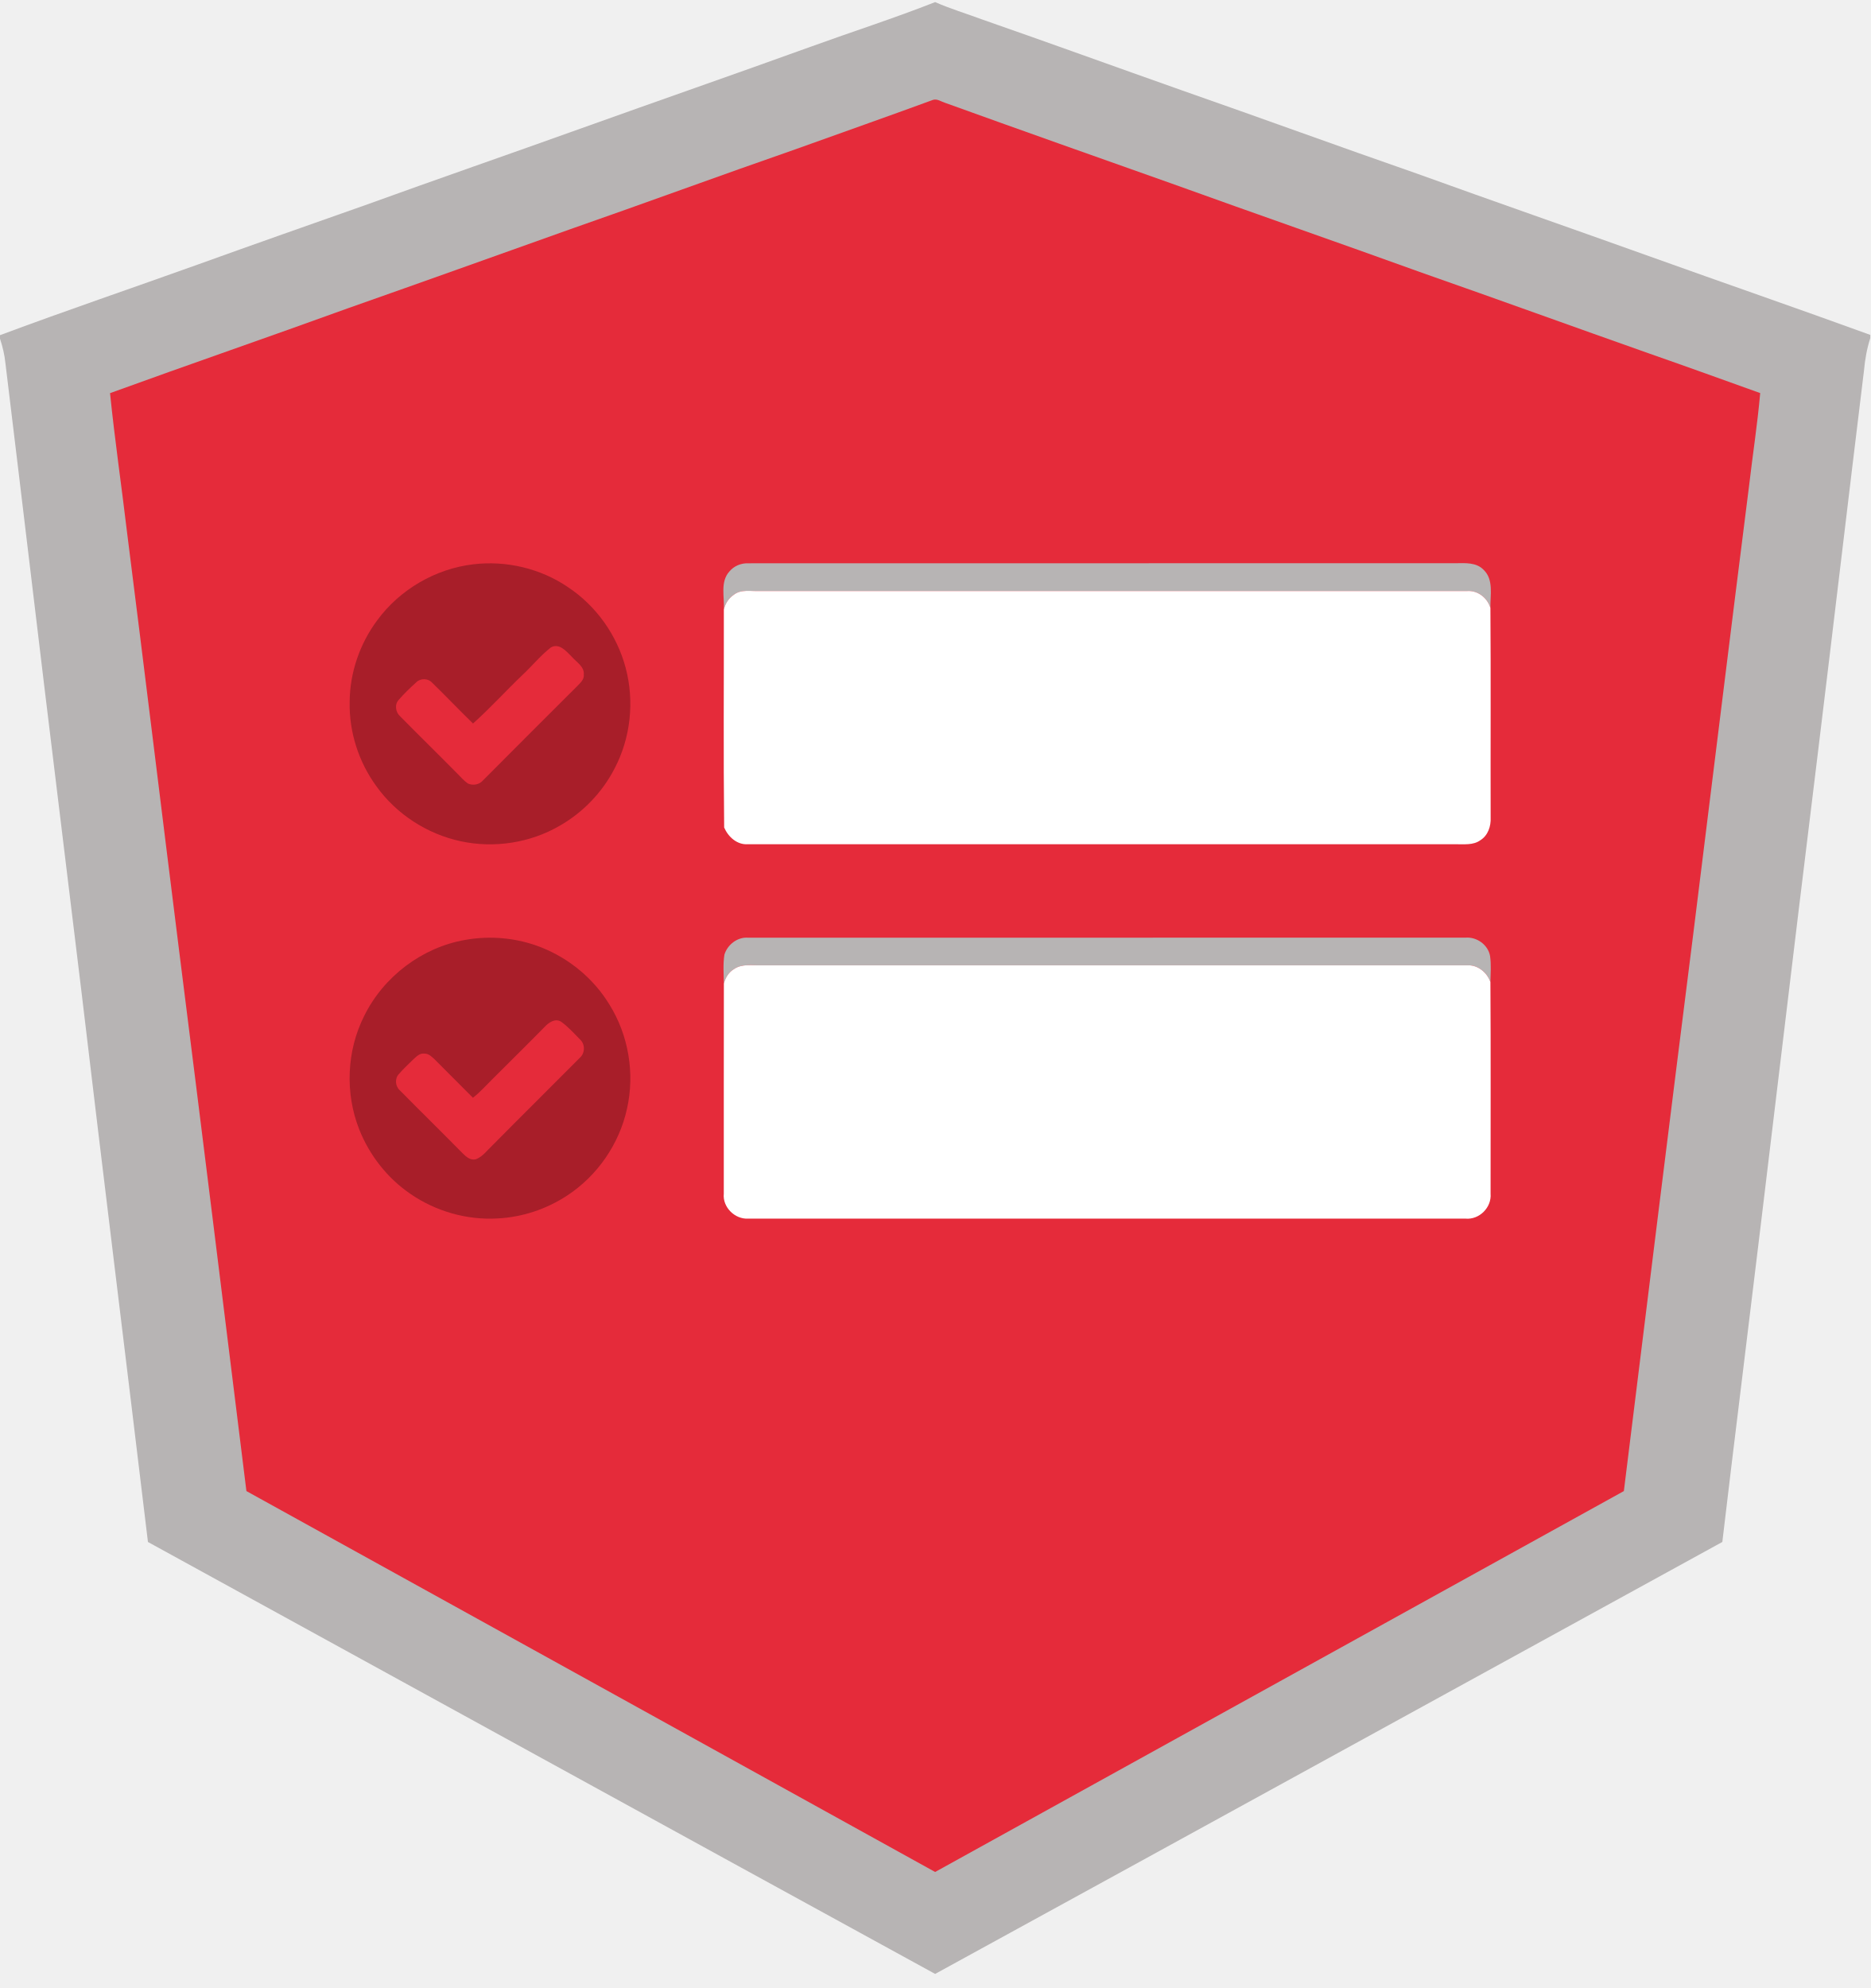
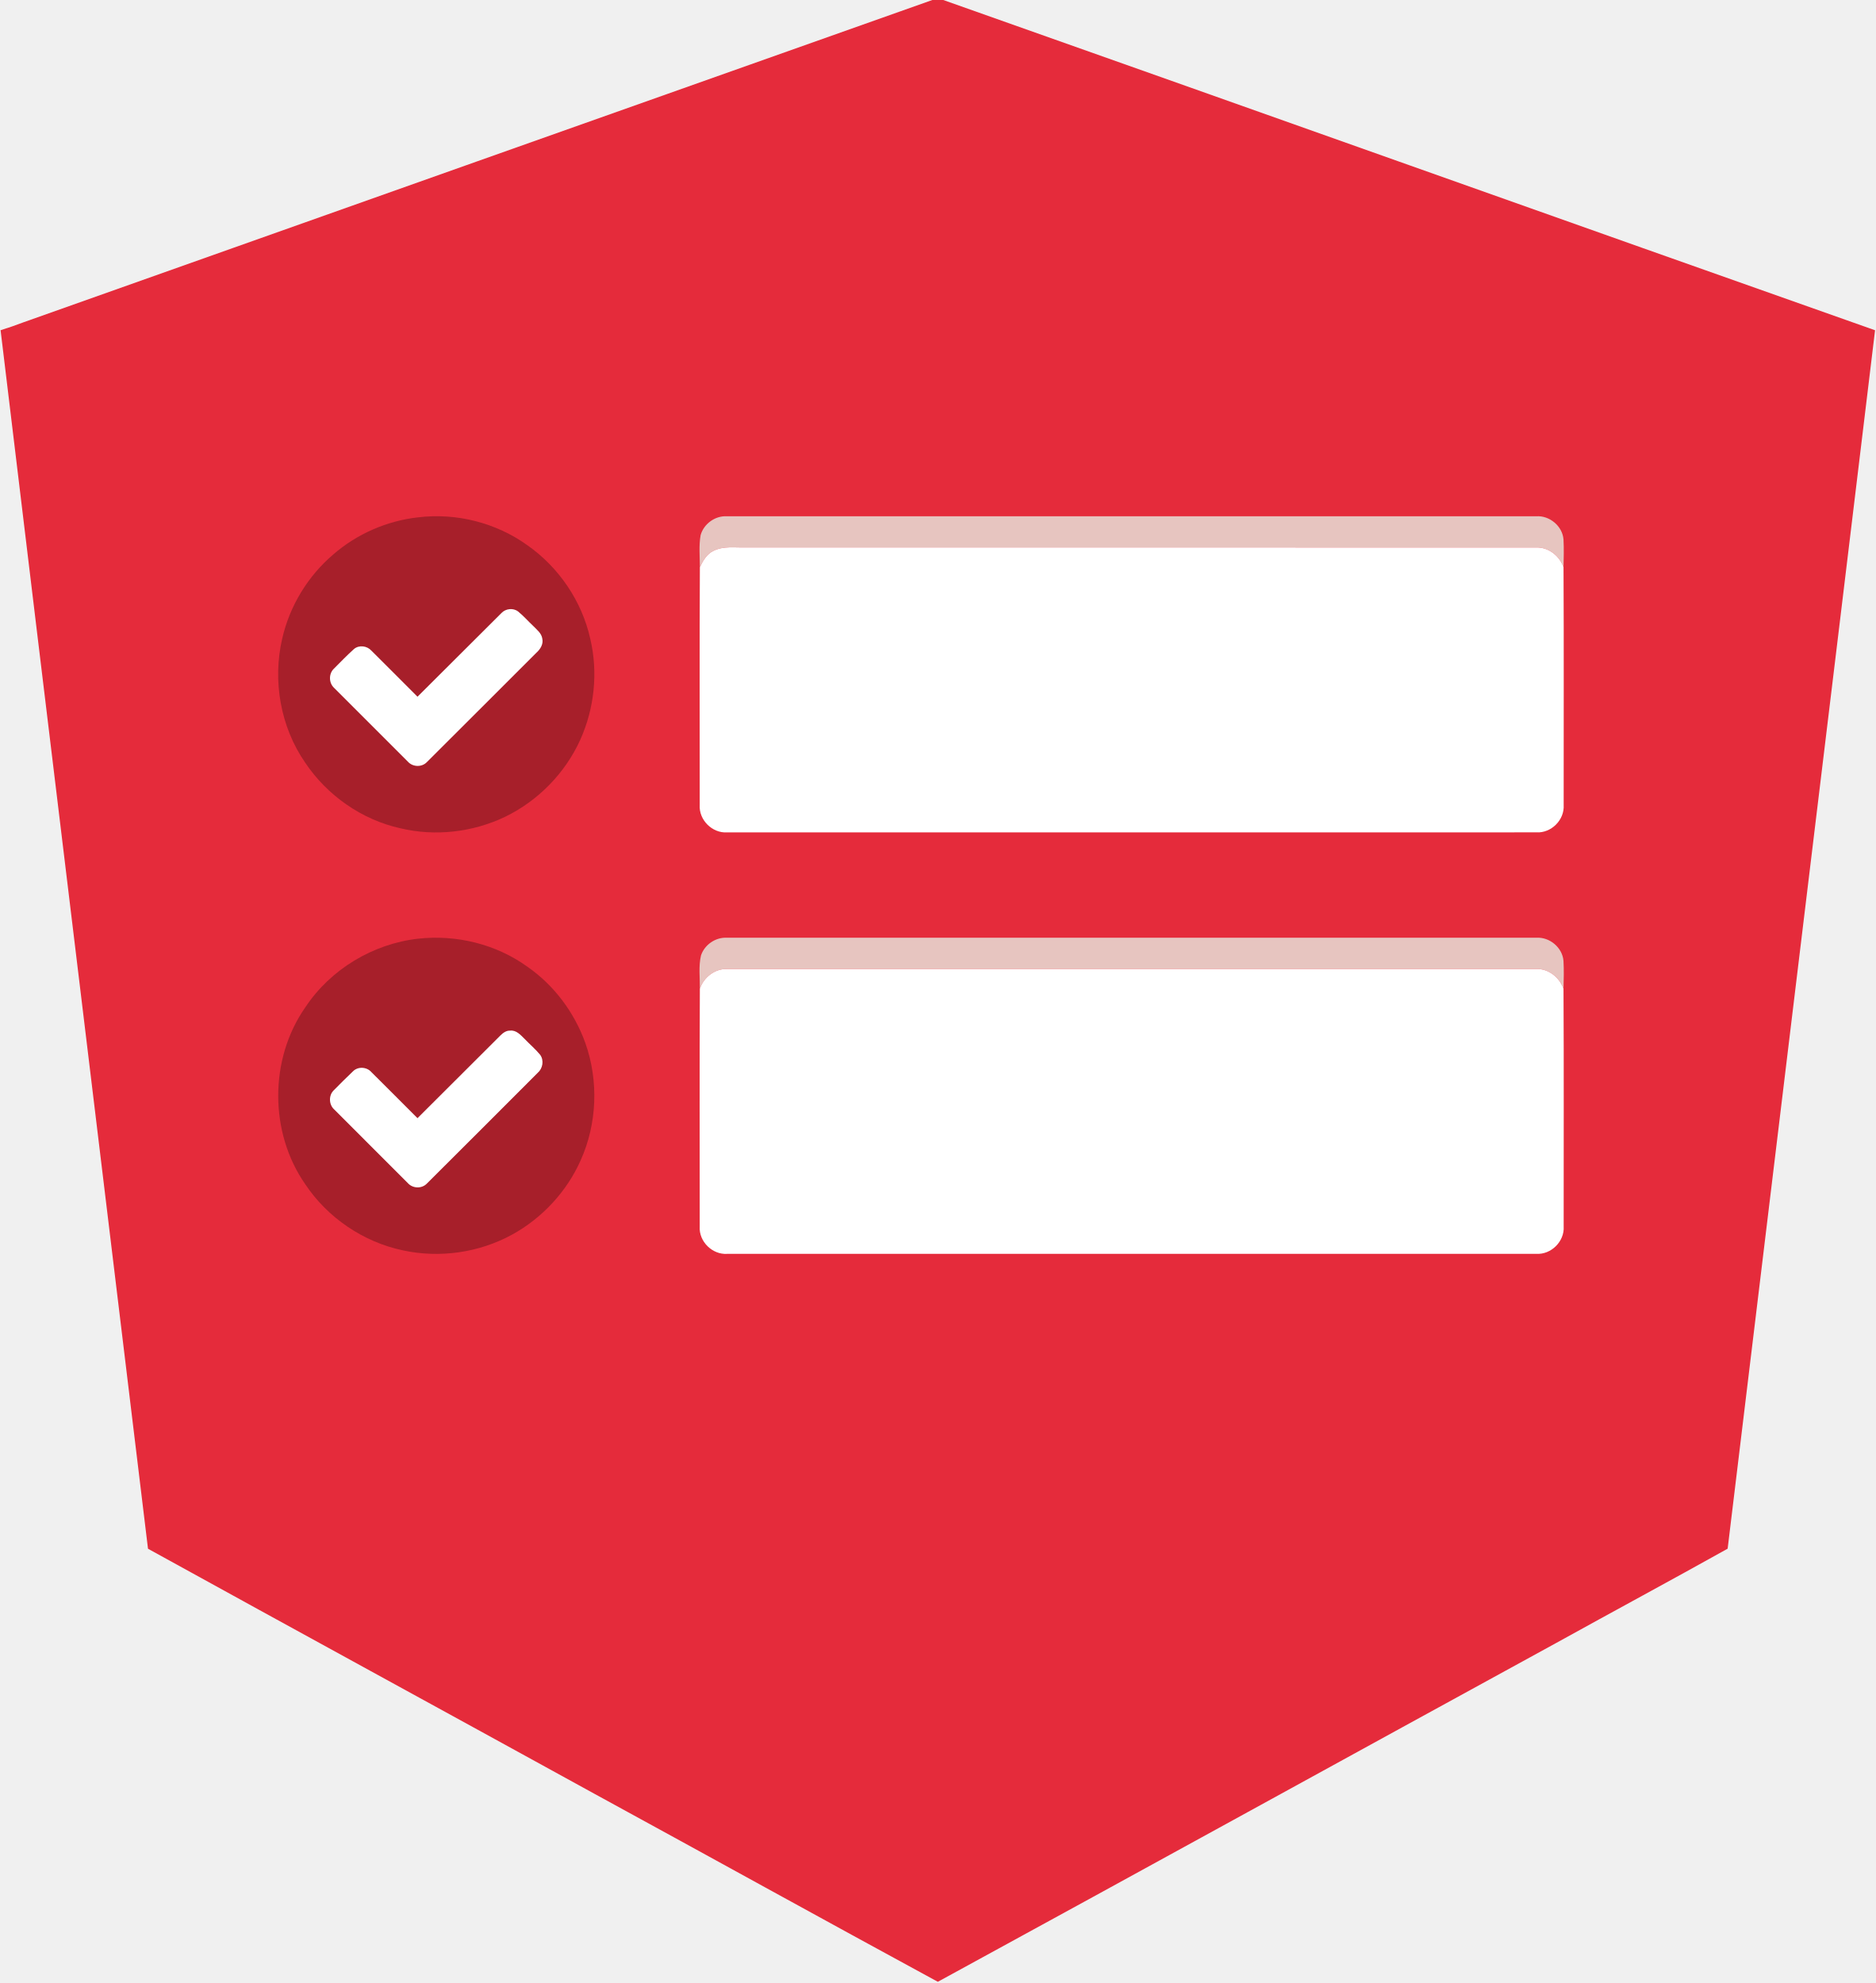
- <svg xmlns="http://www.w3.org/2000/svg" width="970pt" height="1031pt" viewBox="0 0 970 1031" version="1.1">
-   <path fill="#b7b4b4" d=" M 420.33 24.28 C 441.86 16.48 463.69 9.48 485.00 1.09 C 492.88 4.54 501.14 7.04 509.20 10.03 C 543.90 22.12 578.44 34.66 613.09 46.90 C 653.76 61.11 694.22 75.89 734.91 90.05 C 775.16 104.59 815.59 118.63 855.88 133.07 C 893.88 146.71 932.06 159.87 970.00 173.68 L 970.00 175.39 C 968.23 180.83 967.26 186.47 966.74 192.16 C 958.65 258.32 950.88 324.52 942.80 390.68 C 929.31 500.11 916.46 609.61 903.01 719.05 C 899.74 745.92 896.41 772.79 893.27 799.68 C 757.17 874.34 621.16 949.15 485.00 1023.70 C 348.84 949.15 212.83 874.34 76.73 799.69 C 65.35 704.78 53.58 609.91 42.33 514.99 C 33.81 444.31 25.02 373.67 16.62 302.98 C 12.06 264.73 7.42 226.48 2.80 188.24 C 2.36 183.94 1.35 179.74 0.00 175.66 L 0.00 173.83 C 34.18 161.06 68.75 149.34 103.10 137.01 C 131.81 126.66 160.60 116.56 189.38 106.40 C 226.72 92.89 264.25 79.90 301.62 66.50 C 341.15 52.32 380.83 38.56 420.33 24.28 Z" />
-   <path fill="#e52b3a" d=" M 412.59 77.41 C 436.36 68.85 460.22 60.49 483.93 51.78 C 486.12 51.14 488.17 52.72 490.21 53.34 C 529.35 67.48 568.59 81.33 607.81 95.24 C 650.97 110.81 694.32 125.86 737.47 141.45 C 776.97 155.28 816.31 169.57 855.78 183.49 C 874.87 190.16 893.88 197.02 912.91 203.86 C 911.49 219.96 909.00 235.97 907.13 252.03 C 897.34 329.28 887.89 406.56 878.26 483.83 C 866.05 580.29 854.15 676.80 842.20 773.29 C 723.12 839.10 604.06 904.96 485.00 970.83 C 365.94 904.96 246.89 839.10 127.80 773.29 C 116.18 679.50 104.62 585.69 92.76 491.93 C 83.74 419.95 74.99 347.94 65.88 275.98 C 63.03 251.94 59.51 227.97 57.07 203.89 C 98.20 188.94 139.58 174.70 180.71 159.78 C 218.84 146.36 256.90 132.72 294.97 119.15 C 334.25 105.45 373.29 91.07 412.59 77.41 Z" />
-   <path fill="#a81e29" d=" M 245.39 292.66 C 262.50 290.60 280.29 294.77 294.56 304.49 C 309.19 314.17 320.01 329.39 324.49 346.35 C 329.12 363.70 327.08 382.78 318.68 398.67 C 312.31 411.01 302.29 421.40 290.24 428.27 C 274.90 437.18 256.24 440.01 238.92 436.28 C 221.52 432.54 205.56 422.23 195.20 407.74 C 186.02 395.19 181.03 379.62 181.35 364.06 C 181.42 348.86 186.61 333.80 195.69 321.64 C 207.37 305.73 225.80 295.00 245.39 292.66 Z" />
-   <path fill="#b7b4b4" d=" M 378.32 296.34 C 380.66 293.54 384.27 292.03 387.90 292.13 C 510.25 292.07 632.61 292.14 754.96 292.09 C 759.91 292.04 765.69 291.57 769.45 295.51 C 774.83 300.63 772.81 308.70 772.99 315.30 C 771.47 310.14 766.54 306.19 761.07 306.51 C 638.71 306.53 516.35 306.53 394.00 306.51 C 389.51 306.75 384.35 305.43 380.55 308.49 C 377.91 310.25 376.15 313.03 375.42 316.09 C 375.80 309.55 373.42 301.71 378.32 296.34 Z" />
-   <path fill="#ffffff" d=" M 380.55 308.49 C 384.35 305.43 389.51 306.75 394.00 306.51 C 516.35 306.53 638.71 306.53 761.07 306.51 C 766.54 306.19 771.47 310.14 772.99 315.30 C 773.25 351.52 773.02 387.75 773.11 423.98 C 773.33 428.46 771.74 433.31 767.76 435.76 C 764.05 438.45 759.28 437.75 754.99 437.84 C 632.62 437.82 510.25 437.84 387.87 437.83 C 382.28 438.21 377.68 434.02 375.58 429.16 C 375.16 391.48 375.47 353.78 375.42 316.09 C 376.15 313.03 377.91 310.25 380.55 308.49 Z" />
-   <path fill="#e52b3a" d=" M 285.73 335.75 C 290.12 333.35 293.67 337.75 296.46 340.50 C 298.88 343.34 303.20 345.66 302.78 349.94 C 303.02 352.37 301.07 354.05 299.56 355.64 C 283.20 371.92 266.90 388.27 250.61 404.61 C 248.72 406.93 245.35 407.54 242.68 406.34 C 240.70 404.99 239.15 403.15 237.47 401.48 C 227.55 391.42 217.43 381.54 207.52 371.48 C 205.10 369.34 204.54 365.25 206.88 362.85 C 209.67 359.63 212.76 356.68 215.91 353.84 C 218.04 351.67 221.95 351.72 224.01 353.95 C 231.21 360.94 238.13 368.22 245.32 375.22 C 254.25 367.25 262.30 358.34 270.95 350.06 C 275.98 345.40 280.32 339.96 285.73 335.75 Z" />
-   <path fill="#b7b4b4" d=" M 375.71 495.11 C 377.26 489.94 382.44 485.88 387.95 486.30 C 511.97 486.27 635.98 486.30 760.00 486.28 C 765.88 485.76 771.83 489.97 772.82 495.88 C 773.44 500.32 773.07 504.83 772.99 509.30 C 771.23 504.34 766.48 500.38 761.05 500.62 C 639.04 500.64 517.03 500.64 395.03 500.62 C 390.25 500.80 384.90 499.67 380.70 502.58 C 377.94 504.20 376.23 507.05 375.43 510.09 C 375.35 505.10 374.93 500.06 375.71 495.11 Z" />
-   <path fill="#a81e29" d=" M 241.30 487.44 C 254.45 485.09 268.25 486.40 280.68 491.31 C 295.24 497.07 307.92 507.56 316.06 520.96 C 326.00 536.87 329.31 556.70 325.19 574.99 C 321.19 593.30 309.77 609.86 294.06 620.08 C 283.36 627.10 270.80 631.27 258.01 631.90 C 242.07 632.82 225.93 628.19 212.80 619.12 C 200.87 610.97 191.59 599.09 186.29 585.67 C 178.89 566.88 179.77 544.97 188.87 526.91 C 198.88 506.52 218.87 491.30 241.30 487.44 Z" />
-   <path fill="#ffffff" d=" M 380.70 502.58 C 384.90 499.67 390.25 500.80 395.03 500.62 C 517.03 500.64 639.04 500.64 761.05 500.62 C 766.48 500.38 771.23 504.34 772.99 509.30 C 773.23 545.87 773.05 582.46 773.08 619.03 C 773.69 626.22 767.21 632.70 760.00 631.99 C 636.01 631.99 512.02 631.98 388.03 631.99 C 381.12 632.41 374.68 626.03 375.39 619.07 C 375.42 582.74 375.34 546.41 375.43 510.09 C 376.23 507.05 377.94 504.20 380.70 502.58 Z" />
-   <path fill="#e52b3a" d=" M 282.51 532.52 C 284.60 530.28 287.95 527.96 291.01 529.87 C 294.69 532.49 297.71 535.92 300.87 539.12 C 303.60 541.56 303.44 546.30 300.66 548.64 C 285.56 563.87 270.28 578.93 255.21 594.19 C 252.62 596.62 250.41 599.75 247.02 601.12 C 244.20 602.08 241.74 599.94 239.91 598.09 C 229.18 587.16 218.21 576.45 207.46 565.54 C 204.97 563.44 204.61 559.29 206.94 556.94 C 209.25 554.25 211.88 551.84 214.41 549.36 C 215.98 547.92 217.70 546.12 220.04 546.41 C 222.33 546.32 224.00 548.08 225.54 549.52 C 232.10 556.13 238.68 562.72 245.27 569.30 C 248.86 566.58 251.82 563.16 255.02 560.02 C 264.17 550.84 273.44 541.78 282.51 532.52 Z" />
+ <svg xmlns="http://www.w3.org/2000/svg" width="890pt" height="941pt" viewBox="0 0 890 941" version="1.1">
+   <path fill="#e52b3b" d=" M 442.41 0.00 L 447.59 0.00 C 595.01 52.12 742.30 104.64 889.74 156.72 C 866.51 349.45 843.04 542.16 819.79 734.90 C 792.83 749.96 765.64 764.59 738.63 779.54 C 640.72 833.10 542.97 886.97 445.01 940.43 C 390.53 910.84 336.28 880.81 281.86 851.10 C 211.35 812.32 140.70 773.79 70.23 734.93 C 46.96 542.19 23.48 349.46 0.28 156.70 C 3.88 155.57 7.45 154.36 10.98 153.00 C 154.79 102.01 298.57 50.92 442.41 0.00 Z" />
+   <path fill="#a71f2a" d=" M 198.36 245.50 C 216.50 243.27 235.45 248.05 250.28 258.76 C 265.18 269.20 276.11 285.28 280.07 303.06 C 283.89 319.05 282.04 336.24 275.28 351.19 C 268.10 366.98 255.24 380.06 239.64 387.62 C 224.32 394.94 206.50 397.00 189.96 393.04 C 171.68 389.00 155.27 377.47 144.85 361.96 C 133.11 345.03 129.24 323.03 133.92 303.02 C 137.44 287.58 146.07 273.39 158.13 263.12 C 169.35 253.35 183.58 247.15 198.36 245.50 Z" />
+   <path fill="#e7c5c0" d=" M 332.44 253.97 C 333.94 248.59 339.32 244.67 344.91 244.99 C 472.94 245.00 600.96 245.01 728.99 244.99 C 735.29 244.56 741.41 249.65 741.90 255.98 C 742.14 260.37 742.00 264.77 741.91 269.17 C 740.00 263.77 734.86 259.67 729.02 259.81 C 604.00 259.78 478.98 259.81 353.96 259.79 C 348.82 259.95 343.27 258.98 338.51 261.42 C 335.35 262.93 333.57 266.11 332.10 269.12 C 332.08 264.08 331.57 258.96 332.44 253.97 Z" />
+   <path fill="#ffffff" d=" M 338.51 261.42 C 343.27 258.98 348.82 259.95 353.96 259.79 C 478.98 259.81 604.00 259.78 729.02 259.81 C 734.86 259.67 740.00 263.77 741.91 269.17 C 742.11 306.78 741.96 344.41 741.98 382.02 C 742.43 389.07 736.08 395.41 729.04 394.98 C 601.04 395.03 473.03 394.99 345.02 395.00 C 337.95 395.44 331.58 389.09 332.02 382.02 C 332.04 344.39 331.88 306.75 332.10 269.12 C 333.57 266.11 335.35 262.93 338.51 261.42 Z" />
+   <path fill="#ffffff" d=" M 237.92 290.93 C 239.90 288.78 243.53 288.36 245.85 290.18 C 248.43 292.24 250.58 294.77 252.99 297.01 C 254.72 298.81 256.97 300.46 257.34 303.11 C 257.89 305.64 256.42 308.03 254.61 309.66 C 237.24 326.95 219.98 344.35 202.59 361.61 C 200.19 364.16 195.87 364.03 193.55 361.44 C 181.87 349.78 170.20 338.11 158.54 326.43 C 156.00 324.10 155.92 319.73 158.41 317.34 C 161.56 314.19 164.65 310.96 167.97 307.98 C 170.38 305.95 174.16 306.45 176.22 308.74 C 183.55 316.00 190.81 323.33 198.11 330.62 C 211.38 317.38 224.63 304.13 237.92 290.93 Z" />
+   <path fill="#a71f2a" d=" M 198.42 445.44 C 216.51 443.42 235.42 448.02 250.22 458.72 C 262.93 467.51 272.60 480.50 277.78 495.03 C 284.11 512.93 283.34 533.25 275.54 550.58 C 268.93 565.49 257.25 578.05 242.96 585.89 C 227.29 594.47 208.50 597.14 191.05 593.31 C 172.40 589.36 155.45 577.85 144.88 562.00 C 127.75 537.49 127.72 502.51 144.88 478.01 C 156.78 459.99 176.98 447.84 198.42 445.44 Z" />
+   <path fill="#e7c5c0" d=" M 332.63 453.38 C 334.35 448.26 339.58 444.67 344.99 444.99 C 473.01 445.00 601.03 445.01 729.04 444.99 C 735.31 444.58 741.38 449.64 741.89 455.93 C 742.15 460.33 742.01 464.75 741.90 469.16 C 739.95 463.80 734.83 459.63 728.97 459.81 C 600.98 459.79 472.98 459.78 344.99 459.82 C 339.15 459.66 333.98 463.75 332.09 469.15 C 332.15 463.91 331.42 458.52 332.63 453.38 Z" />
+   <path fill="#ffffff" d=" M 332.09 469.15 C 333.98 463.75 339.15 459.66 344.99 459.82 C 472.98 459.78 600.98 459.79 728.97 459.81 C 734.83 459.63 739.95 463.80 741.90 469.16 C 742.11 506.77 741.96 544.39 741.98 582.00 C 742.44 589.07 736.06 595.44 728.99 594.98 C 601.00 595.02 473.01 594.99 345.02 595.00 C 337.98 595.44 331.59 589.13 332.02 582.08 C 332.03 544.44 331.89 506.79 332.09 469.15 Z" />
+   <path fill="#ffffff" d=" M 237.42 491.39 C 238.65 490.18 240.15 489.01 241.99 489.07 C 244.96 488.69 247.02 491.13 248.93 492.99 C 251.36 495.55 254.09 497.82 256.33 500.56 C 258.22 503.20 257.55 507.02 255.14 509.10 C 237.62 526.60 220.15 544.17 202.58 561.62 C 200.15 564.18 195.82 564.02 193.50 561.40 C 181.85 549.75 170.19 538.10 158.55 526.44 C 156.03 524.14 155.90 519.82 158.33 517.42 C 161.32 514.38 164.34 511.37 167.43 508.44 C 169.78 505.99 173.99 506.21 176.21 508.73 C 183.54 515.99 190.81 523.32 198.11 530.61 C 211.21 517.54 224.33 504.48 237.42 491.39 Z" />
</svg>
